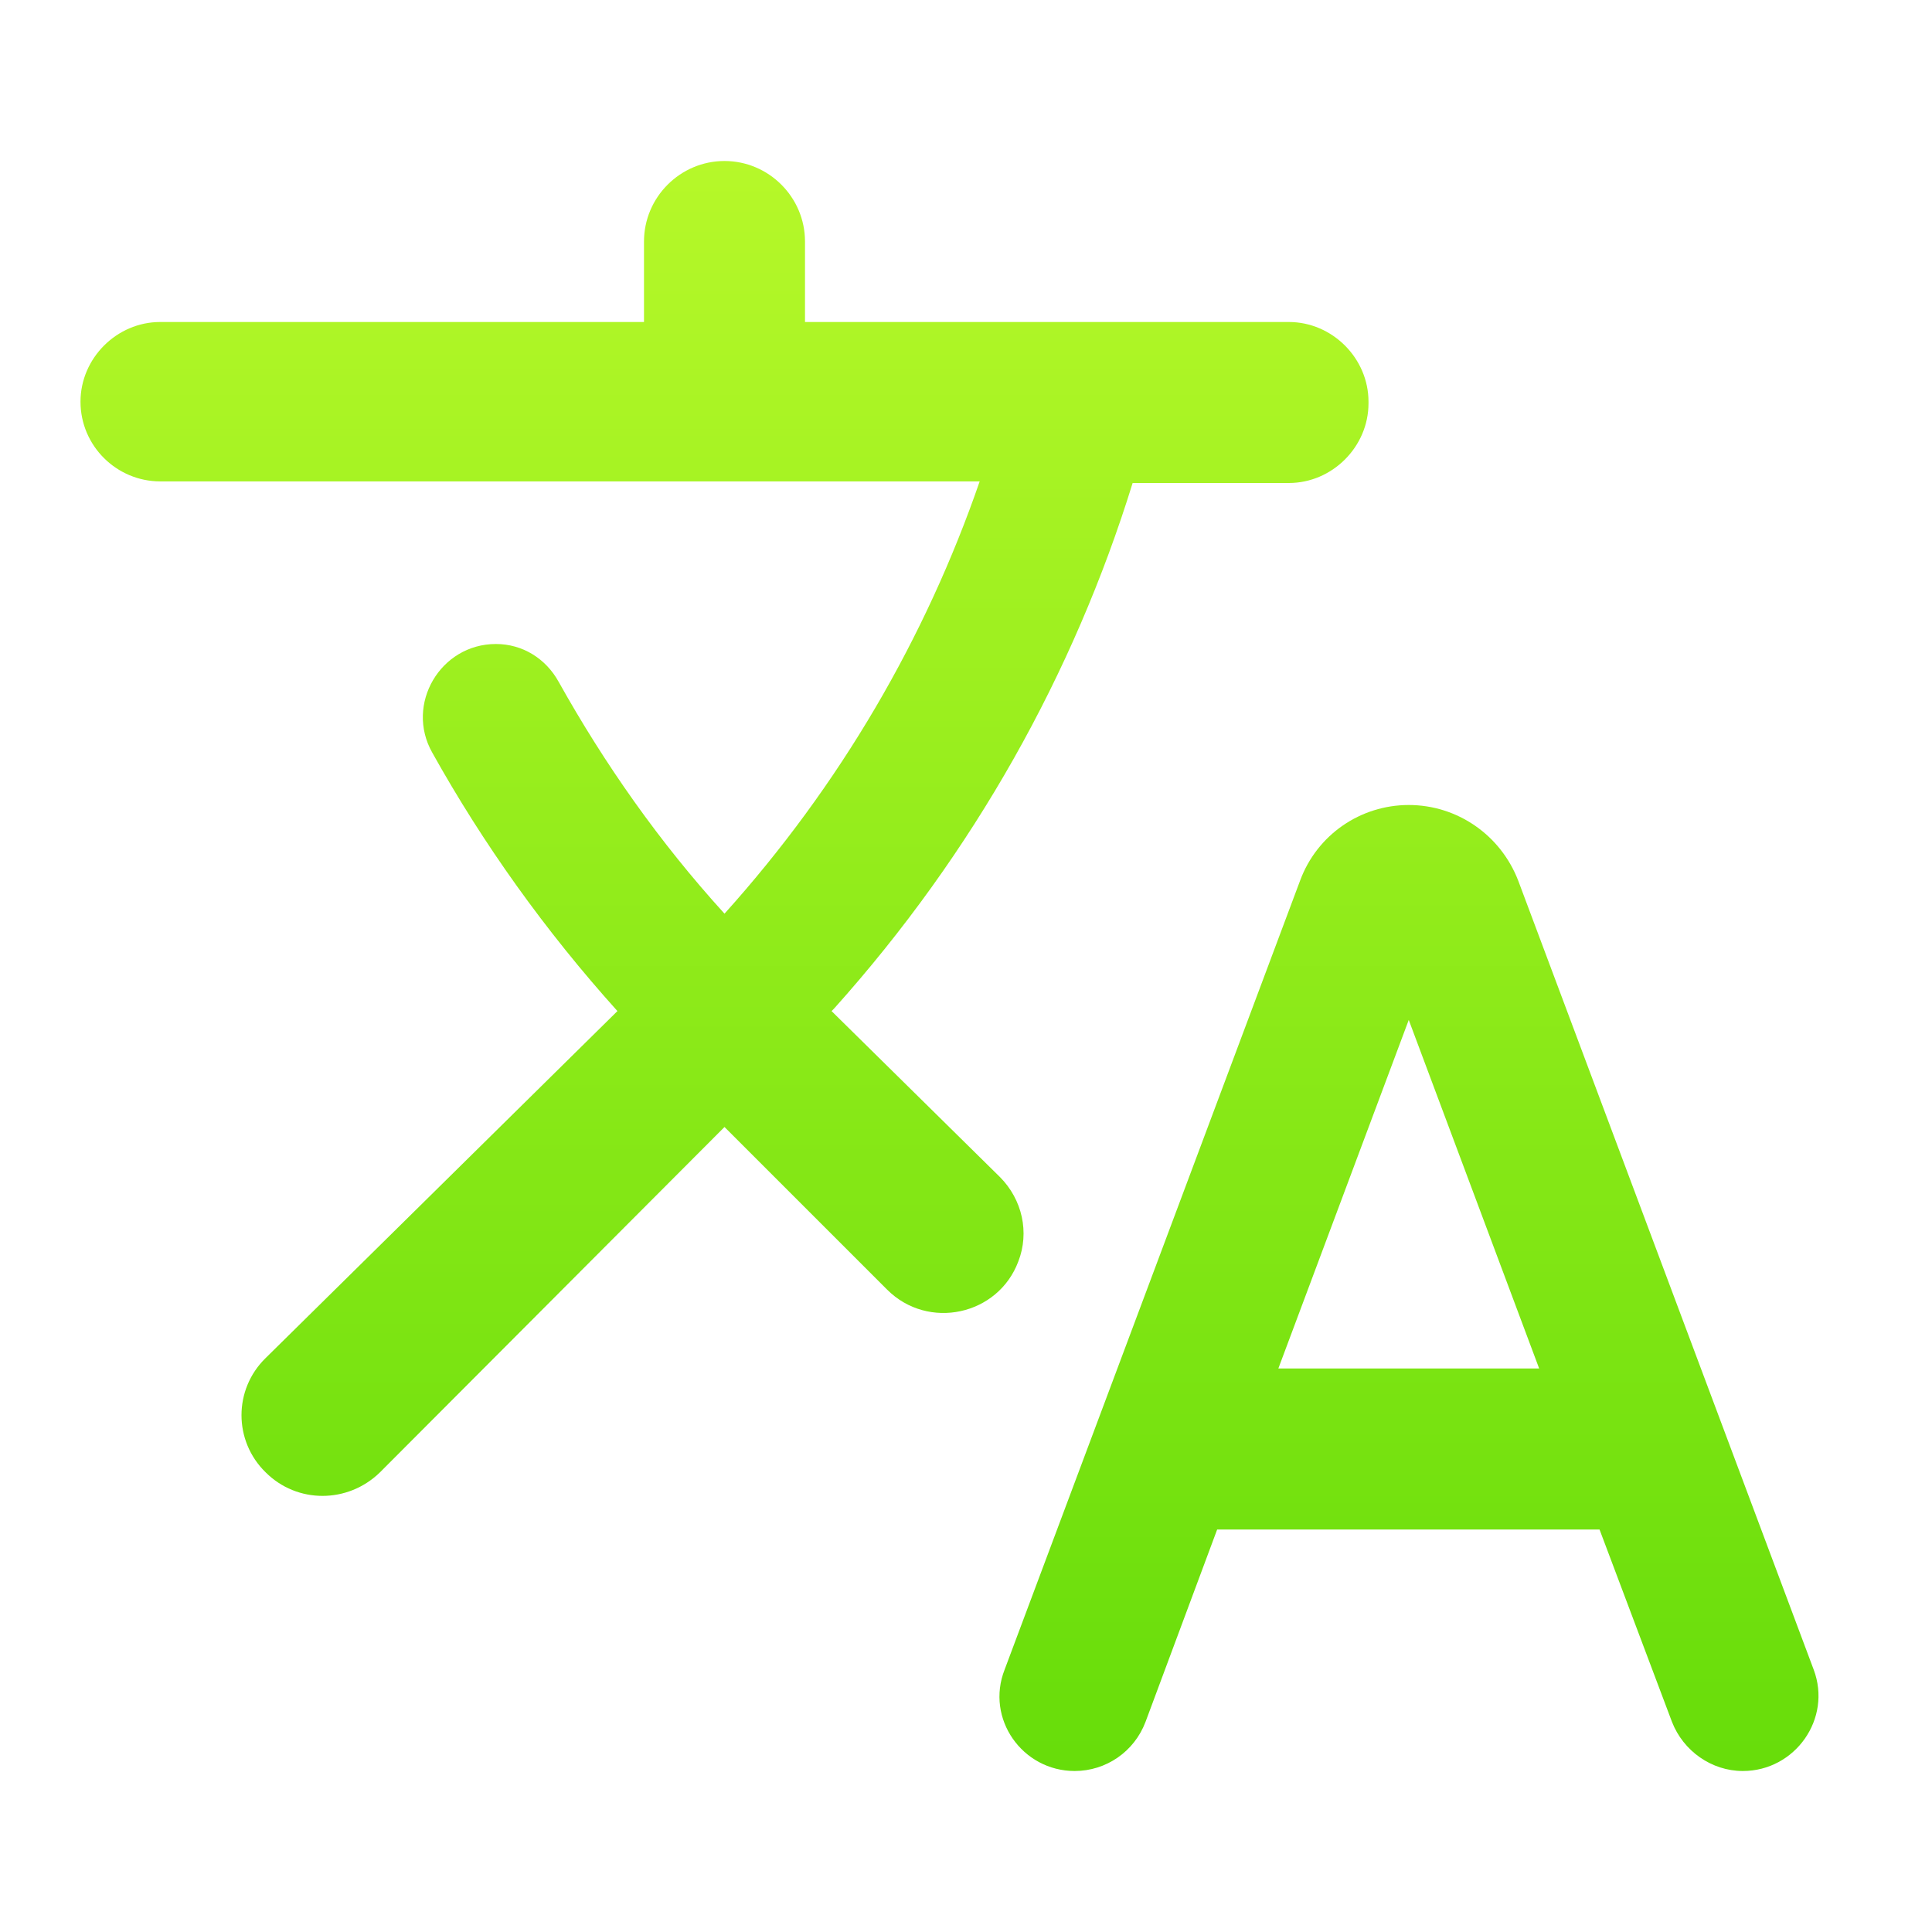
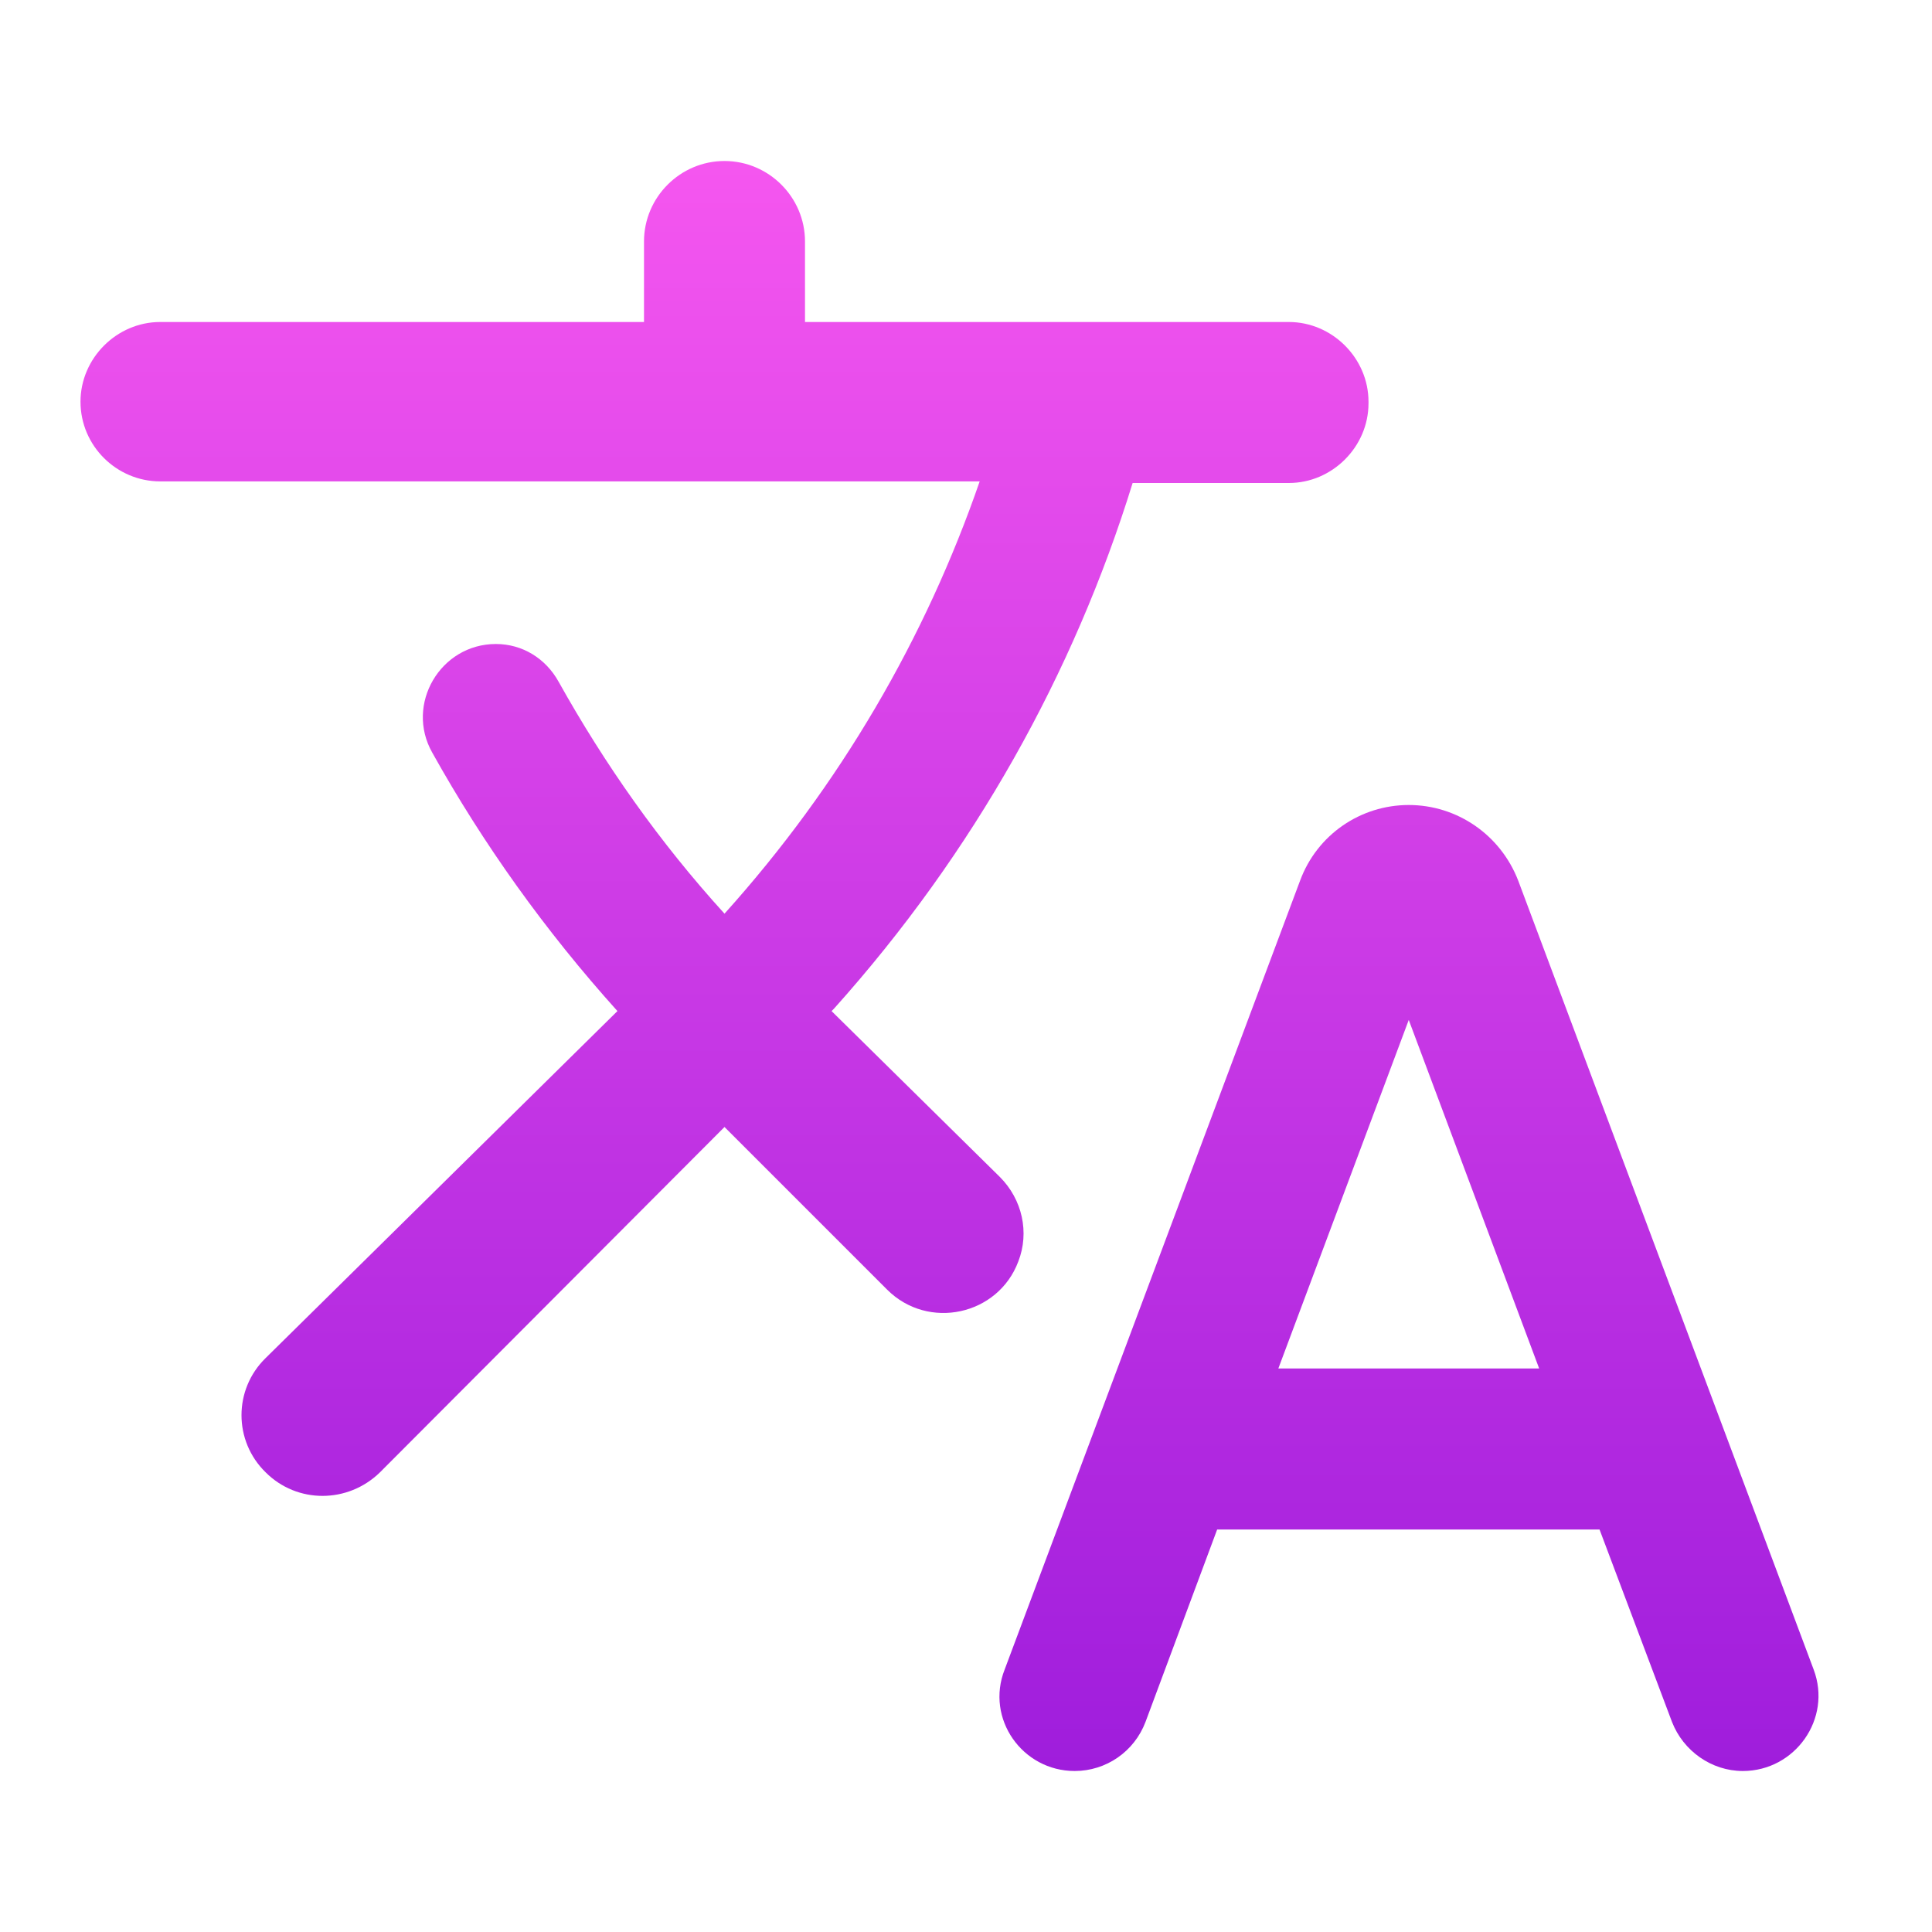
<svg xmlns="http://www.w3.org/2000/svg" width="24" height="24" viewBox="0 0 24 24" fill="none">
  <path d="M12.65 15.67C12.79 15.31 12.7 14.9 12.42 14.62L10.33 12.56L10.36 12.53C12.1 10.59 13.34 8.36 14.07 6H16.01C16.55 6 17 5.55 17 5.01V4.99C17 4.45 16.55 4 16.01 4H10V3C10 2.45 9.55 2 9 2C8.45 2 8 2.45 8 3V4H1.99C1.45 4 1 4.45 1 4.99C1 5.54 1.45 5.98 1.99 5.98H12.17C11.5 7.92 10.44 9.75 9 11.35C8.19 10.46 7.51 9.49 6.94 8.47C6.78 8.18 6.49 8 6.16 8C5.47 8 5.03 8.75 5.37 9.35C6 10.48 6.77 11.56 7.67 12.56L3.3 16.87C2.9 17.26 2.9 17.9 3.3 18.29C3.69 18.68 4.32 18.68 4.72 18.29L9 14L11.02 16.02C11.53 16.53 12.4 16.34 12.65 15.67V15.67ZM17.5 10C16.9 10 16.36 10.37 16.15 10.94L12.48 20.74C12.24 21.35 12.7 22 13.35 22C13.74 22 14.09 21.76 14.23 21.39L15.12 19H19.87L20.77 21.39C20.91 21.75 21.26 22 21.65 22C22.3 22 22.76 21.35 22.53 20.74L18.86 10.94C18.64 10.37 18.1 10 17.5 10V10ZM15.88 17L17.5 12.67L19.12 17H15.88V17Z" fill="url(#paint0_linear)" />
  <defs>
    <linearGradient id="paint0_linear" x1="11.795" y1="2" x2="11.795" y2="22" gradientUnits="userSpaceOnUse">
-       <stop stop-color="#B6F829" />
-       <stop offset="1" stop-color="#67DD0A" />
+       <stop stop-color="#f556ef" />
+       <stop offset="1" stop-color="#9f1ddc" />
    </linearGradient>
  </defs>
</svg>
